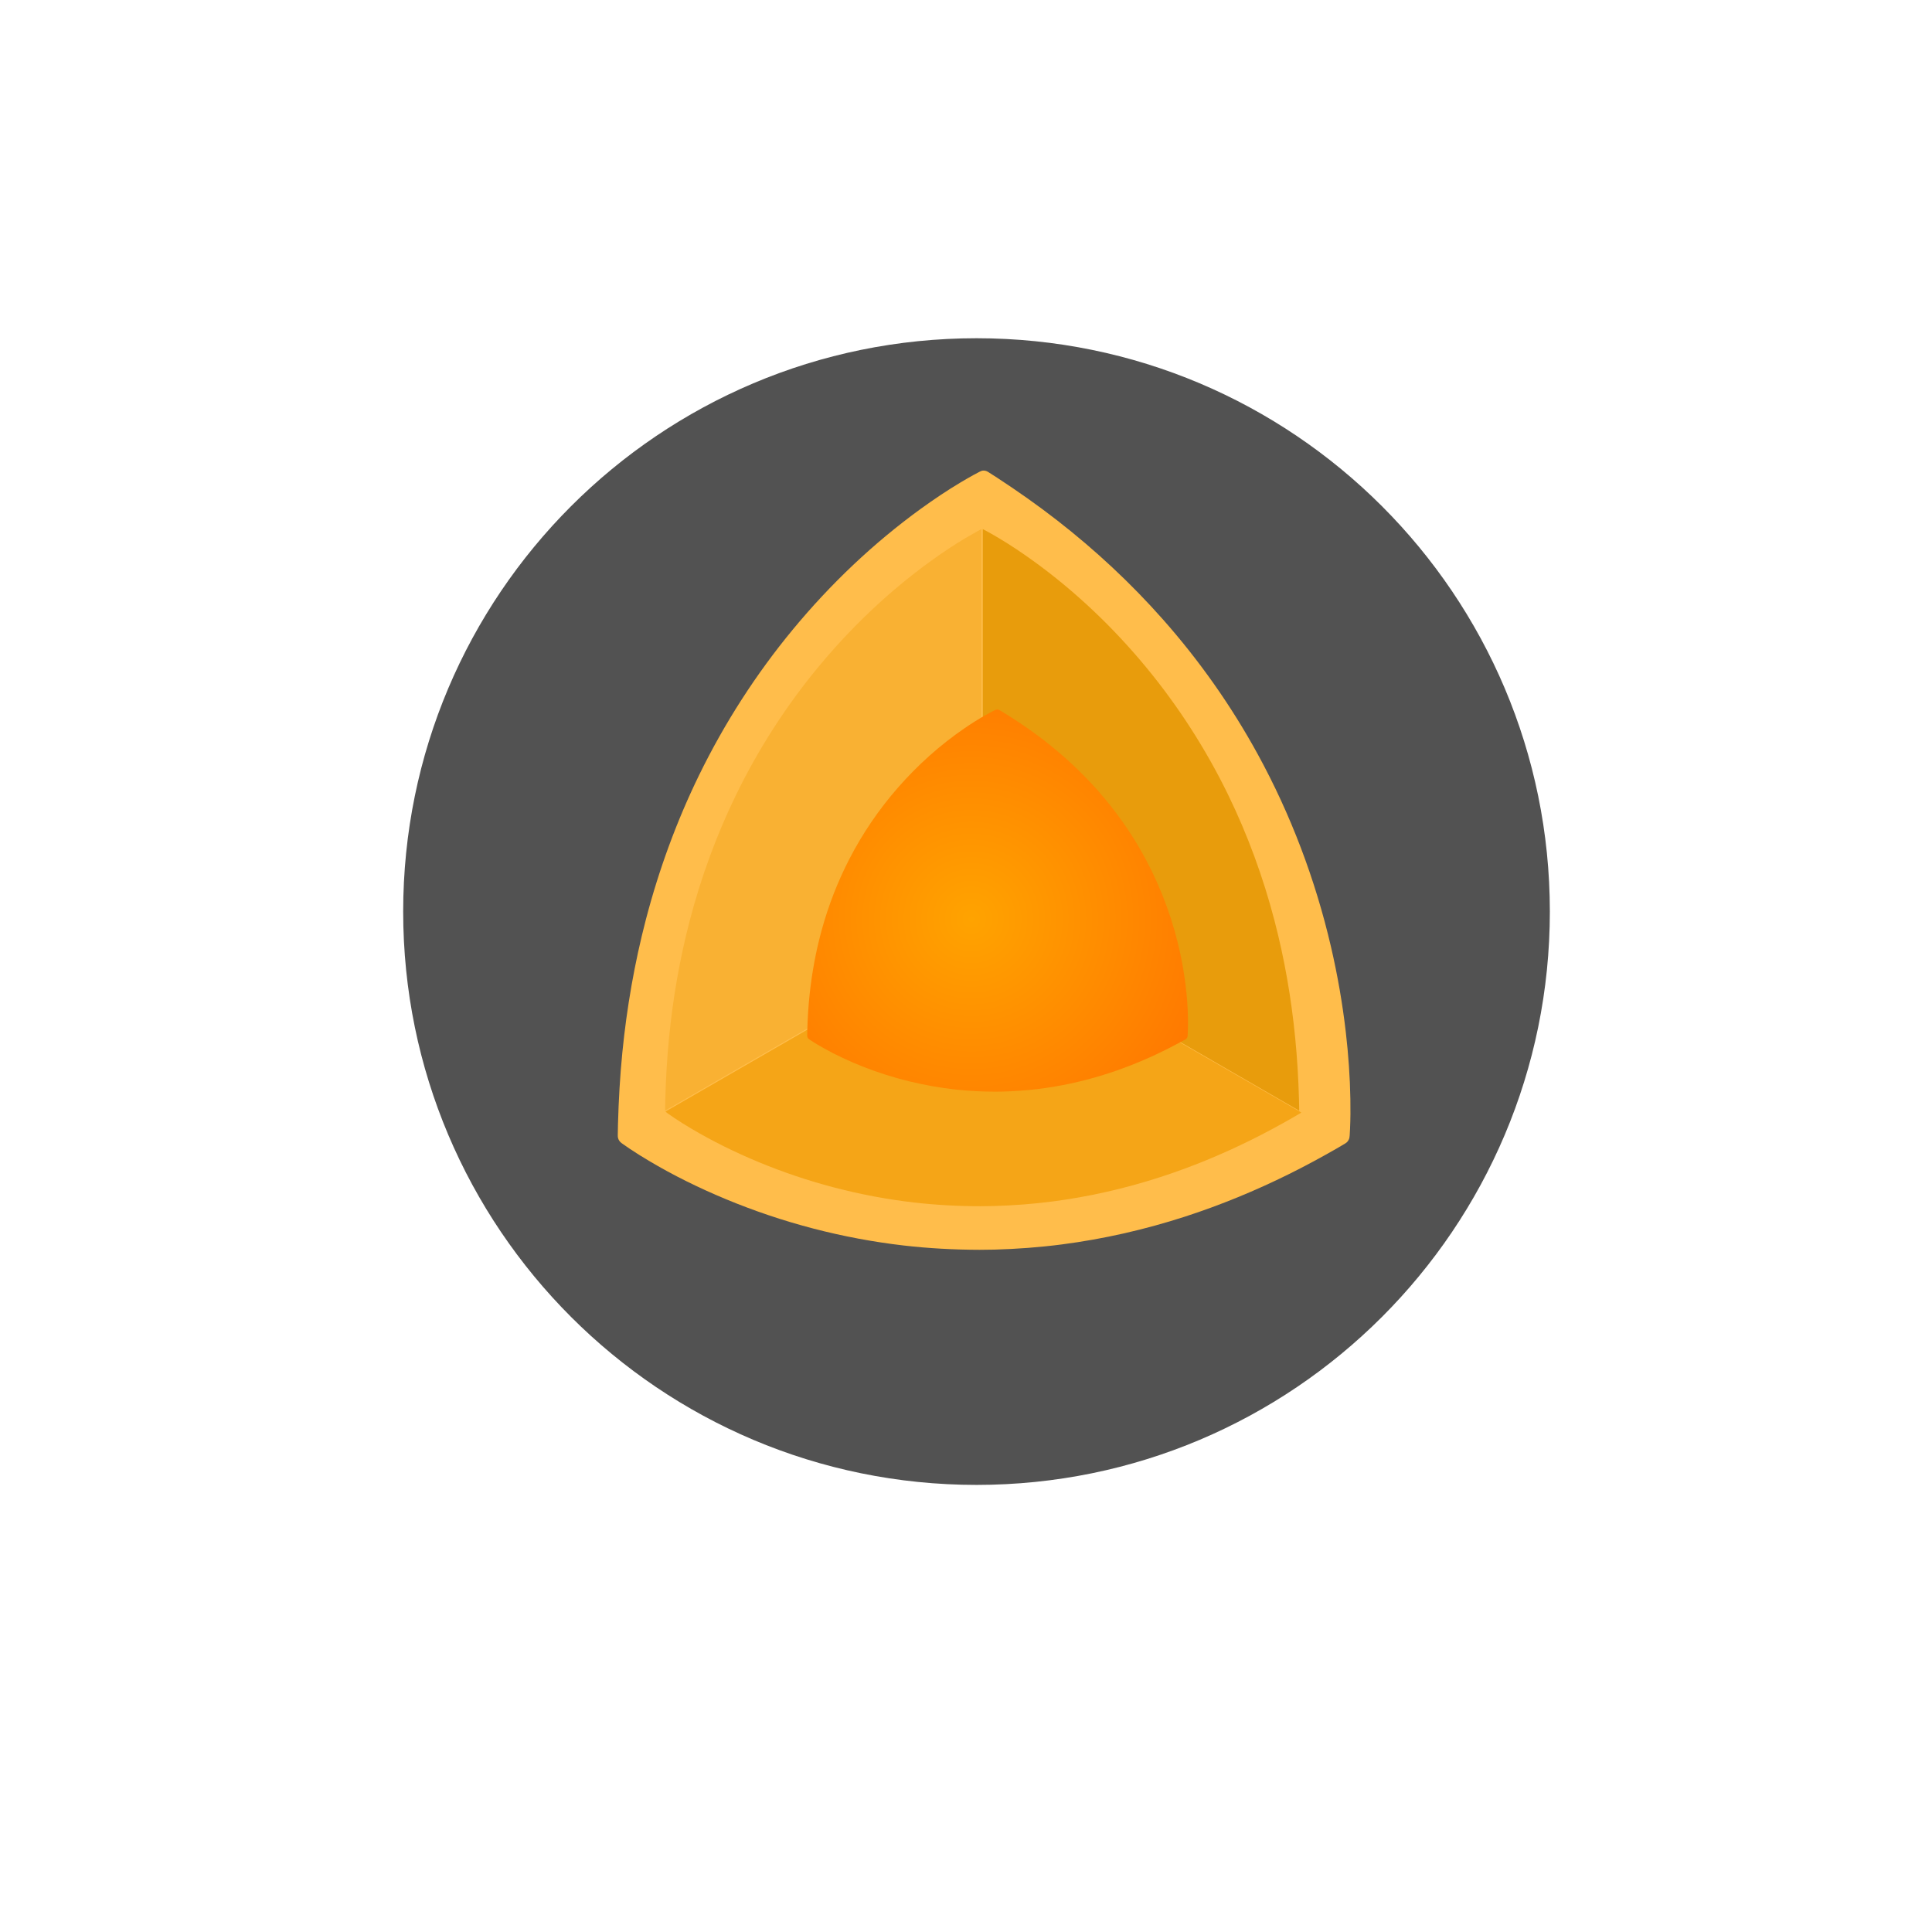
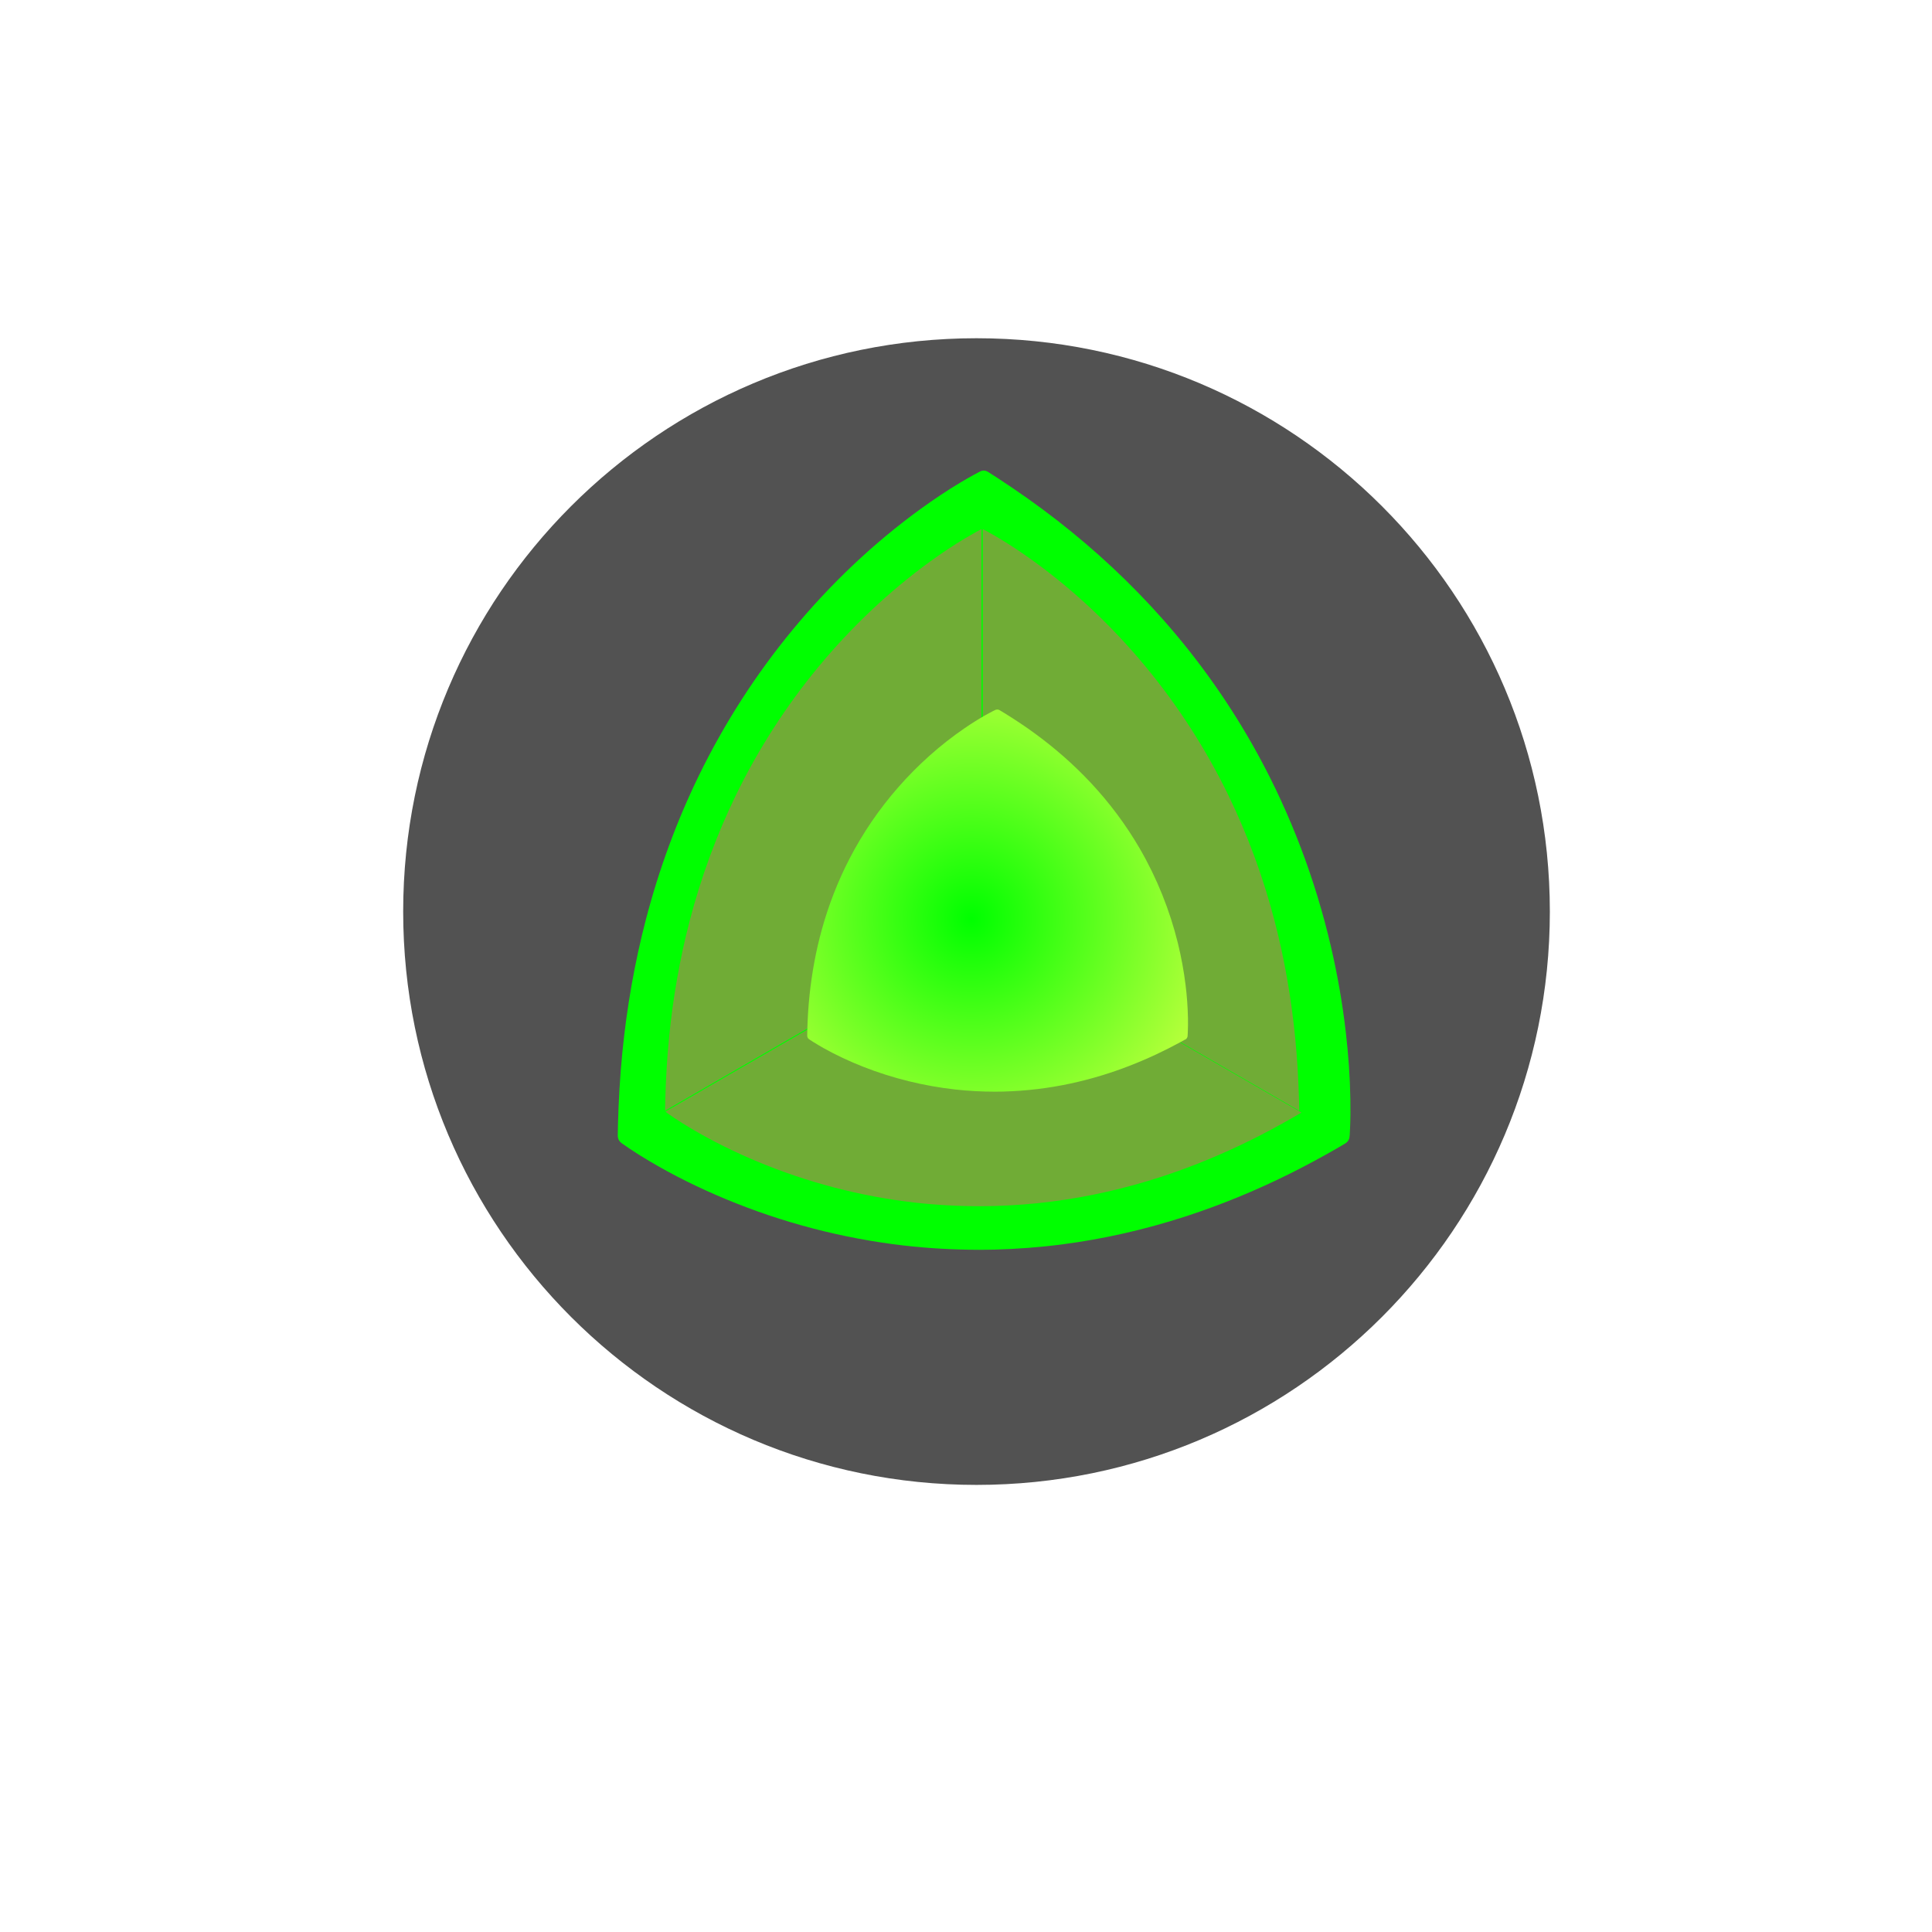
<svg xmlns="http://www.w3.org/2000/svg" viewBox="0 0 300 300" fill-rule="evenodd" clip-rule="evenodd" stroke-linejoin="round" stroke-miterlimit="1.414">
  <circle cx="151.678" cy="150.183" r="71.393" fill="#525252" transform="translate(-37.51 -45.73) scale(1.247)" />
-   <path d="M208.903 177.55c-.487.286-.975.57-1.462.857-2.38 1.364-4.8 2.67-7.25 3.886-5.234 2.596-10.64 4.824-16.165 6.615-6.244 2.022-12.647 3.484-19.13 4.324-3.465.45-6.95.707-10.437.807l-2.365.03c-3.934-.01-7.866-.22-11.78-.67-9.467-1.1-18.797-3.53-27.663-7.22-4.084-1.7-8.08-3.66-11.908-5.94-1-.594-1.986-1.21-2.956-1.857-.324-.218-.65-.44-.97-.67-.175-.12-.367-.244-.516-.4-.114-.12-.204-.26-.268-.414l-.015-.04v-.007l-.002-.006v-.005c-.01-.023-.017-.045-.024-.07-.036-.11-.05-.176-.054-.252-.006-.052-.008-.103-.008-.152l-.003-.037c.008-.586.02-1.176.033-1.766.1-3.707.31-7.41.674-11.097.69-7 1.898-13.94 3.668-20.72 2.02-7.734 4.772-15.25 8.248-22.375 3.965-8.12 8.86-15.72 14.54-22.594 5.866-7.1 12.56-13.46 19.91-18.784 2.01-1.453 4.067-2.837 6.186-4.1.674-.4 1.348-.79 2.03-1.166.214-.117.414-.22.624-.33.154-.08.313-.175.477-.238l.014-.008.007-.003.03-.01c.007-.004.015-.004.02-.007l.005-.003h.004l.008-.003.005-.003h.006l.005-.002.007-.003h.013l.004-.005h.008l.01-.002h.006l.005-.004.005-.005h.006l.005-.004h.01l.002-.002h.02l.006-.004h.014l.006-.005h.005l.008-.004h.035l.007-.002h.01l.015-.002h.06l.002-.003h.12c.032 0 .062.004.09.01h.02c.1.016.2.043.293.084.034.014.065.03.095.046.016.007.03.015.047.026l.048.023c.478.303.956.61 1.43.915 3.2 2.09 6.334 4.297 9.366 6.658 5.88 4.58 11.39 9.7 16.38 15.345 5.637 6.37 10.603 13.4 14.736 20.956 5.105 9.33 8.93 19.425 11.362 29.89 1.015 4.377 1.79 8.815 2.305 13.29.398 3.444.644 6.912.703 10.386.028 1.53.017 3.065-.052 4.595l-.04.736c-.013.216-.015.44-.064.65l-.004.02-.003.016-.003.01-.002.005v.01l-.005.01-.01.03c-.077.24-.216.455-.398.615-.01.007-.02.012-.027.02-.053.044-.11.084-.17.12z" fill="#FFBD4B" />
-   <path d="M202.076 172.746c-.044.036-.09.07-.14.1-.427.25-.854.5-1.28.746-2.088 1.195-4.2 2.337-6.35 3.4-4.58 2.273-9.307 4.223-14.146 5.79-5.462 1.77-11.067 3.048-16.737 3.783-3.034.392-6.08.62-9.135.706-.69.02-1.38.03-2.07.03-3.444 0-6.884-.19-10.31-.58-8.28-.96-16.447-3.085-24.202-6.312-3.575-1.487-7.07-3.203-10.42-5.194-.874-.52-1.737-1.06-2.586-1.624-.287-.19-.57-.387-.85-.586-.154-.11-.323-.214-.453-.353-.018-.02-.035-.04-.05-.06l49.224-28.416 49.51 28.58zM152.95 81.45c.086.014-.03-.003-.03-.003h.012l.017.004z" fill="#F5A517" />
-   <path d="M103.28 172.466l-.002-.087-.003-.04c.008-.516.018-1.03.03-1.548.087-3.245.27-6.484.59-9.71.603-6.123 1.66-12.197 3.207-18.13 1.766-6.765 4.175-13.34 7.218-19.577 3.466-7.104 7.75-13.754 12.72-19.77 5.134-6.21 10.99-11.775 17.422-16.435 1.757-1.272 3.558-2.484 5.413-3.59.587-.35 1.18-.69 1.777-1.02.183-.1.36-.192.543-.29l.207-.107V144.1l-49.122 28.36z" fill="#F9B133" />
-   <path d="M201.733 172.466l.003-.087.003-.04-.03-1.548c-.09-3.245-.28-6.484-.6-9.71-.603-6.123-1.658-12.197-3.207-18.13-1.766-6.765-4.175-13.34-7.217-19.577-3.467-7.104-7.75-13.754-12.72-19.77-5.13-6.21-10.988-11.775-17.42-16.435-1.76-1.272-3.56-2.484-5.415-3.59-.586-.35-1.177-.69-1.776-1.02-.18-.1-.36-.192-.54-.29l-.21-.107V144.1l49.12 28.36z" fill="#E89C0C" />
+   <path d="M208.903 177.55c-.487.286-.975.57-1.462.857-2.38 1.364-4.8 2.67-7.25 3.886-5.234 2.596-10.64 4.824-16.165 6.615-6.244 2.022-12.647 3.484-19.13 4.324-3.465.45-6.95.707-10.437.807l-2.365.03c-3.934-.01-7.866-.22-11.78-.67-9.467-1.1-18.797-3.53-27.663-7.22-4.084-1.7-8.08-3.66-11.908-5.94-1-.594-1.986-1.21-2.956-1.857-.324-.218-.65-.44-.97-.67-.175-.12-.367-.244-.516-.4-.114-.12-.204-.26-.268-.414l-.015-.04v-.007l-.002-.006v-.005c-.01-.023-.017-.045-.024-.07-.036-.11-.05-.176-.054-.252-.006-.052-.008-.103-.008-.152l-.003-.037c.008-.586.02-1.176.033-1.766.1-3.707.31-7.41.674-11.097.69-7 1.898-13.94 3.668-20.72 2.02-7.734 4.772-15.25 8.248-22.375 3.965-8.12 8.86-15.72 14.54-22.594 5.866-7.1 12.56-13.46 19.91-18.784 2.01-1.453 4.067-2.837 6.186-4.1.674-.4 1.348-.79 2.03-1.166.214-.117.414-.22.624-.33.154-.08.313-.175.477-.238l.014-.008.007-.003.03-.01c.007-.004.015-.004.02-.007l.005-.003h.004l.008-.003.005-.003h.006l.005-.002.007-.003h.013l.004-.005h.008l.01-.002h.006l.005-.004.005-.005h.006l.005-.004h.01l.002-.002h.02l.006-.004h.014l.006-.005h.005l.008-.004h.035l.007-.002h.01l.015-.002h.06l.002-.003h.12c.032 0 .062.004.09.01h.02c.1.016.2.043.293.084.034.014.065.03.095.046.016.007.03.015.047.026l.048.023c.478.303.956.61 1.43.915 3.2 2.09 6.334 4.297 9.366 6.658 5.88 4.58 11.39 9.7 16.38 15.345 5.637 6.37 10.603 13.4 14.736 20.956 5.105 9.33 8.93 19.425 11.362 29.89 1.015 4.377 1.79 8.815 2.305 13.29.398 3.444.644 6.912.703 10.386.028 1.53.017 3.065-.052 4.595l-.04.736c-.013.216-.015.44-.064.65l-.004.02-.003.016-.003.01-.002.005v.01l-.005.01-.01.03c-.077.24-.216.455-.398.615-.01.007-.02.012-.027.02-.053.044-.11.084-.17.12z" fill="#00ff00" />
+   <path d="M202.076 172.746c-.044.036-.09.07-.14.1-.427.25-.854.5-1.28.746-2.088 1.195-4.2 2.337-6.35 3.4-4.58 2.273-9.307 4.223-14.146 5.79-5.462 1.77-11.067 3.048-16.737 3.783-3.034.392-6.08.62-9.135.706-.69.02-1.38.03-2.07.03-3.444 0-6.884-.19-10.31-.58-8.28-.96-16.447-3.085-24.202-6.312-3.575-1.487-7.07-3.203-10.42-5.194-.874-.52-1.737-1.06-2.586-1.624-.287-.19-.57-.387-.85-.586-.154-.11-.323-.214-.453-.353-.018-.02-.035-.04-.05-.06l49.224-28.416 49.51 28.58zM152.95 81.45c.086.014-.03-.003-.03-.003h.012l.017.004z" fill="#70ac36" />
+   <path d="M103.28 172.466l-.002-.087-.003-.04c.008-.516.018-1.03.03-1.548.087-3.245.27-6.484.59-9.71.603-6.123 1.66-12.197 3.207-18.13 1.766-6.765 4.175-13.34 7.218-19.577 3.466-7.104 7.75-13.754 12.72-19.77 5.134-6.21 10.99-11.775 17.422-16.435 1.757-1.272 3.558-2.484 5.413-3.59.587-.35 1.18-.69 1.777-1.02.183-.1.36-.192.543-.29l.207-.107V144.1l-49.122 28.36z" fill="#70ac36" />
+   <path d="M201.733 172.466l.003-.087.003-.04-.03-1.548c-.09-3.245-.28-6.484-.6-9.71-.603-6.123-1.658-12.197-3.207-18.13-1.766-6.765-4.175-13.34-7.217-19.577-3.467-7.104-7.75-13.754-12.72-19.77-5.13-6.21-10.988-11.775-17.42-16.435-1.76-1.272-3.56-2.484-5.415-3.59-.586-.35-1.177-.69-1.776-1.02-.18-.1-.36-.192-.54-.29l-.21-.107V144.1l49.12 28.36z" fill="#70ac36" />
  <path d="M173.448 165.437l-.57.315c-.93.502-1.872.982-2.83 1.43-2.04.955-4.146 1.775-6.3 2.434-2.435.744-4.93 1.282-7.458 1.59-1.35.166-2.71.26-4.07.298-.307.006-.614.01-.92.012-1.535-.002-3.068-.08-4.594-.247-3.69-.41-7.327-1.3-10.783-2.66-1.592-.63-3.15-1.35-4.642-2.19-.38-.22-.77-.445-1.15-.683l-.38-.246c-.06-.044-.14-.09-.2-.147-.04-.045-.08-.097-.1-.153l-.003-.014v-.004l-.01-.027c-.014-.04-.02-.065-.02-.093-.003-.018-.004-.037-.004-.055v-.014c0-.218.007-.435.01-.65.04-1.366.12-2.728.265-4.085.27-2.574.74-5.13 1.43-7.623.787-2.844 1.86-5.61 3.215-8.23 1.543-2.99 3.45-5.785 5.666-8.315 2.285-2.612 4.894-4.952 7.76-6.912.783-.535 1.585-1.044 2.41-1.51.26-.146.525-.29.79-.428l.244-.12c.06-.03.12-.065.187-.088l.006-.002.014-.005h.02l.004-.002h.006l.002-.002h.043l.004-.003h.005l.005-.003h.013l.006-.002h.073c.012 0 .024.002.035.004h.007c.04.006.08.016.116.03l.036.018.02.01.02.01c.184.11.37.223.555.336 1.248.77 2.47 1.58 3.65 2.45 2.29 1.684 4.44 3.568 6.387 5.645 2.197 2.344 4.133 4.93 5.744 7.71 1.99 3.432 3.48 7.147 4.43 10.998.395 1.61.697 3.25.898 4.89.158 1.27.25 2.55.277 3.83.01.562.008 1.127-.02 1.69l-.015.27c-.004.08-.005.162-.024.24l-.004.006v.005l-.002.003v.007l-.006.01c-.03.09-.086.168-.157.227l-.01.007c-.02.015-.04.03-.064.043z" fill="url(#a)" transform="translate(-47.165 -59.117) scale(1.333)" />
  <defs>
    <radialGradient id="a" cx="0" cy="0" r="1" gradientUnits="userSpaceOnUse" gradientTransform="rotate(-35 314.364 -159.837) scale(36.41)">
-       <stop offset="0%" stop-color="#FFA300" />
-       <stop offset="100%" stop-color="#FF6E00" />
+       <stop offset="0%" stop-color="#00ff00" />
+       <stop offset="100%" stop-color="#e7ff4b" />
    </radialGradient>
  </defs>
</svg>
